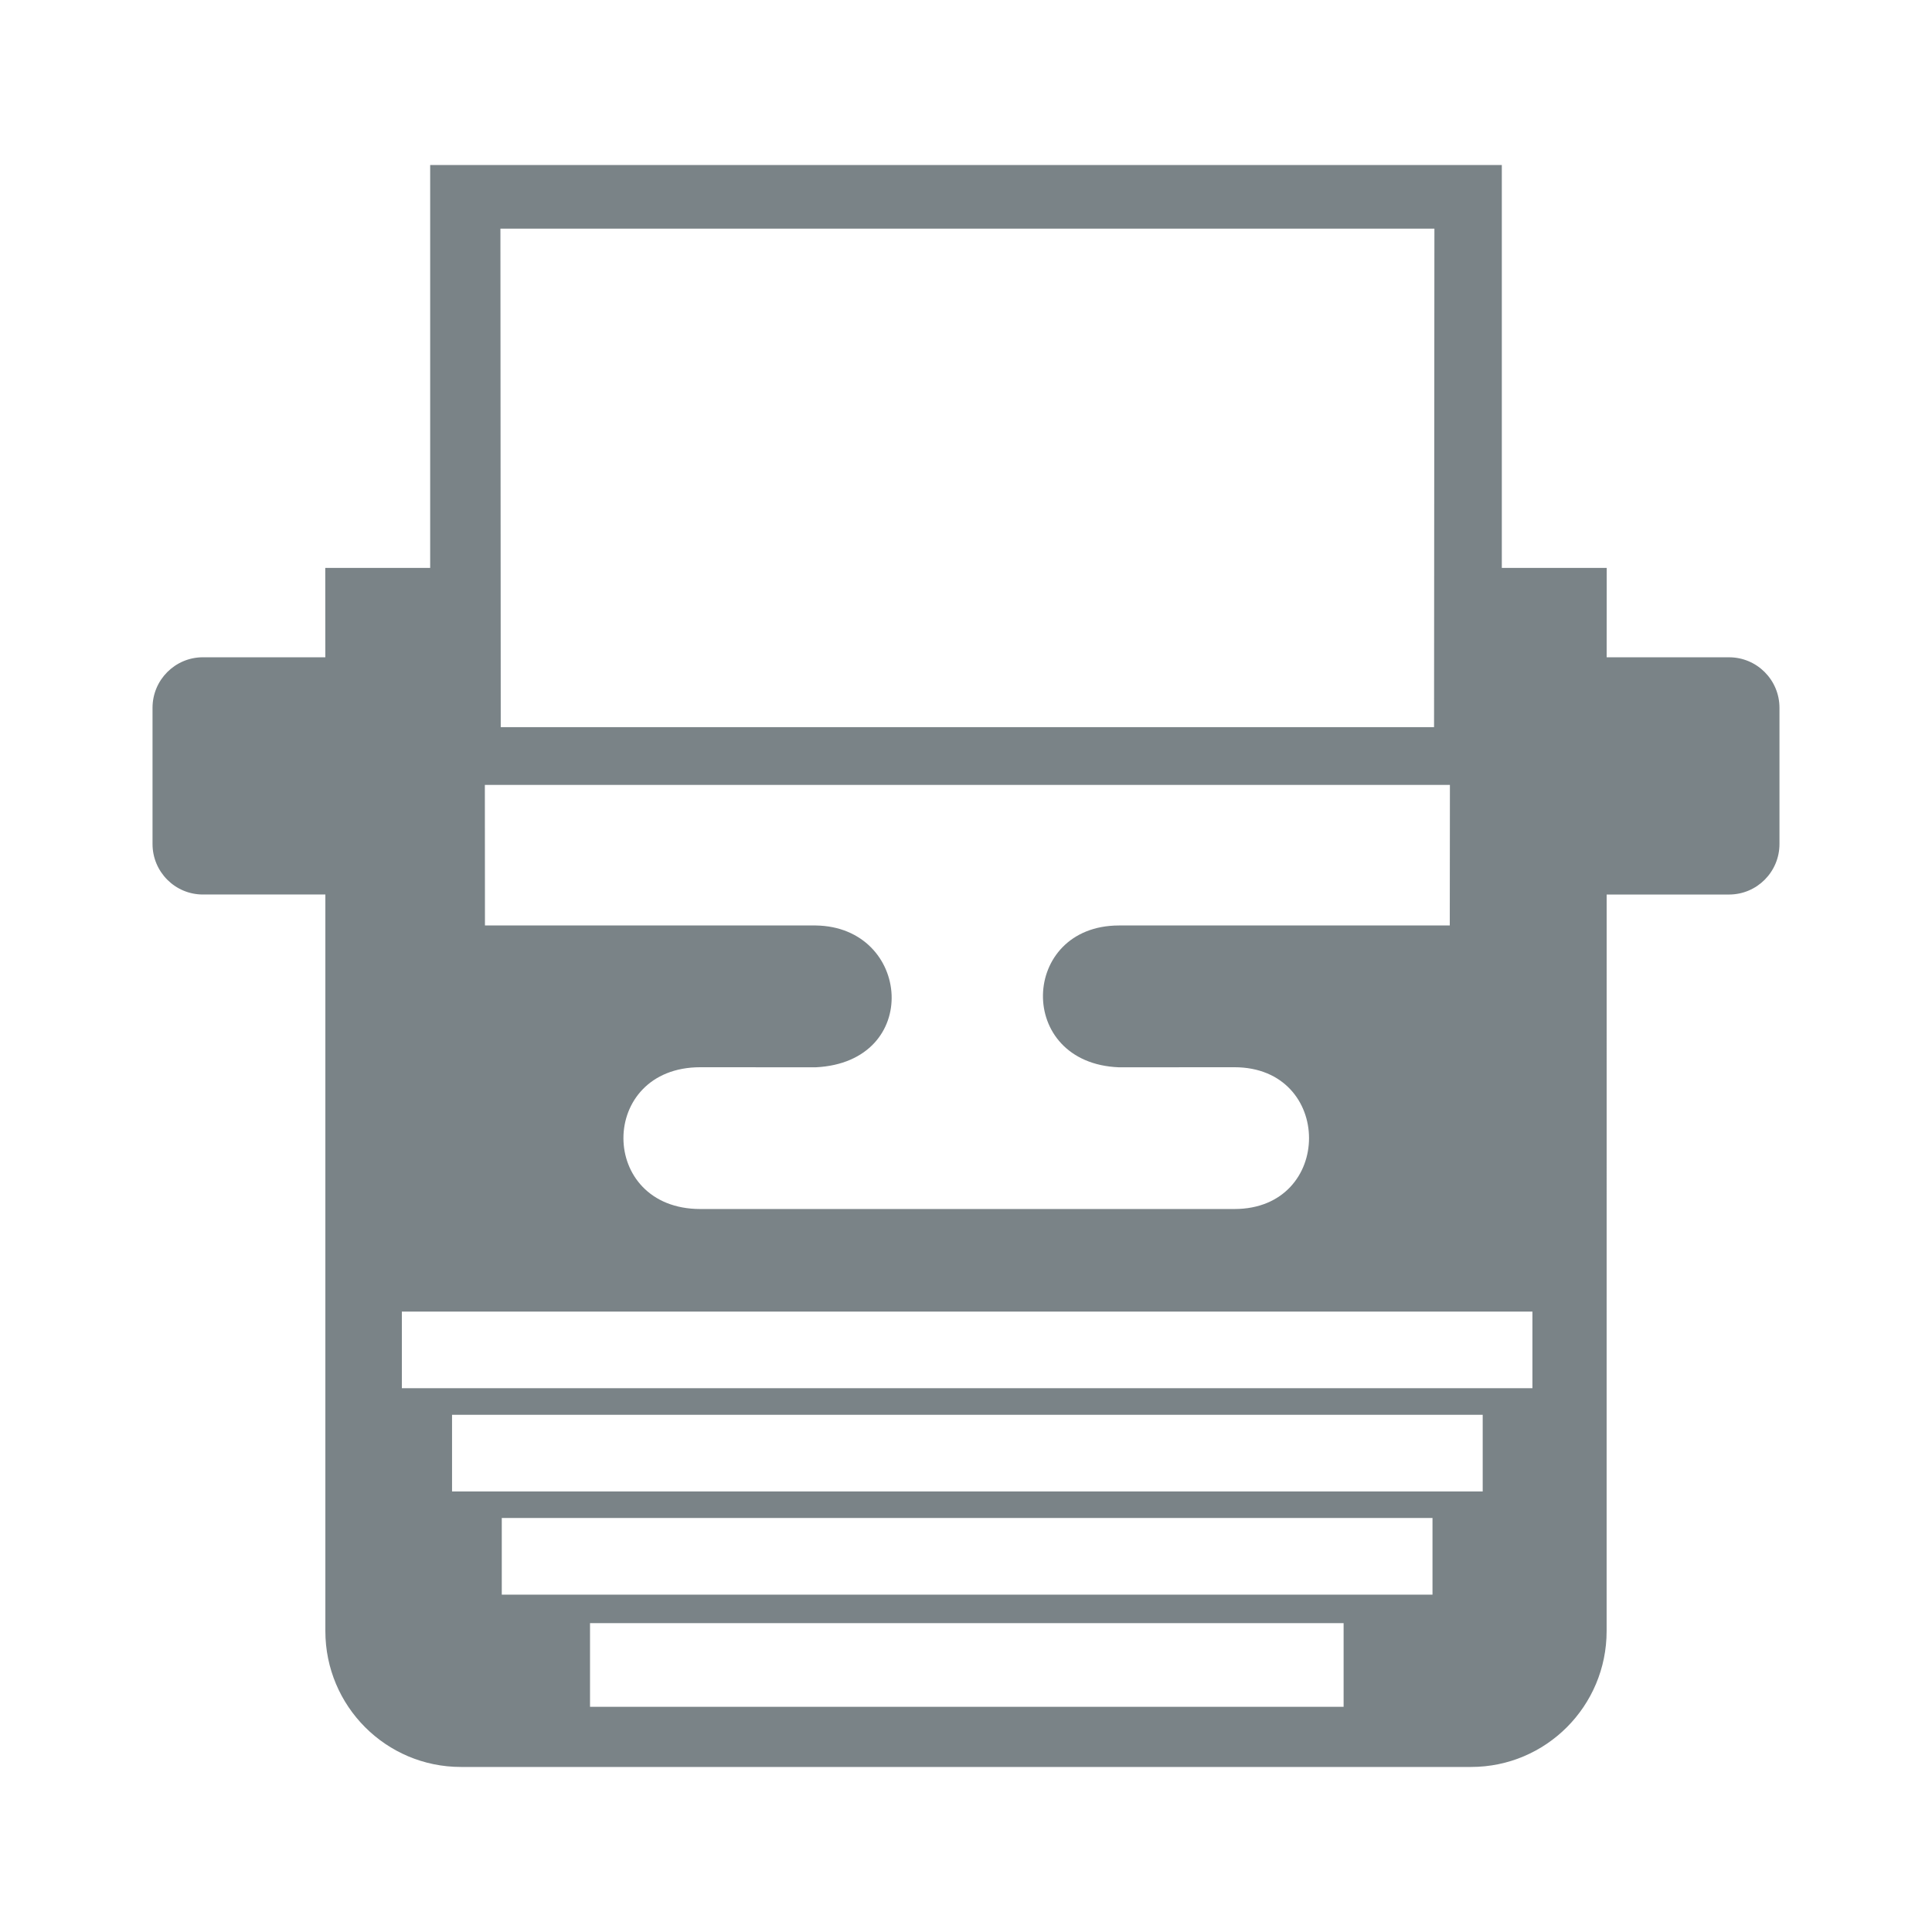
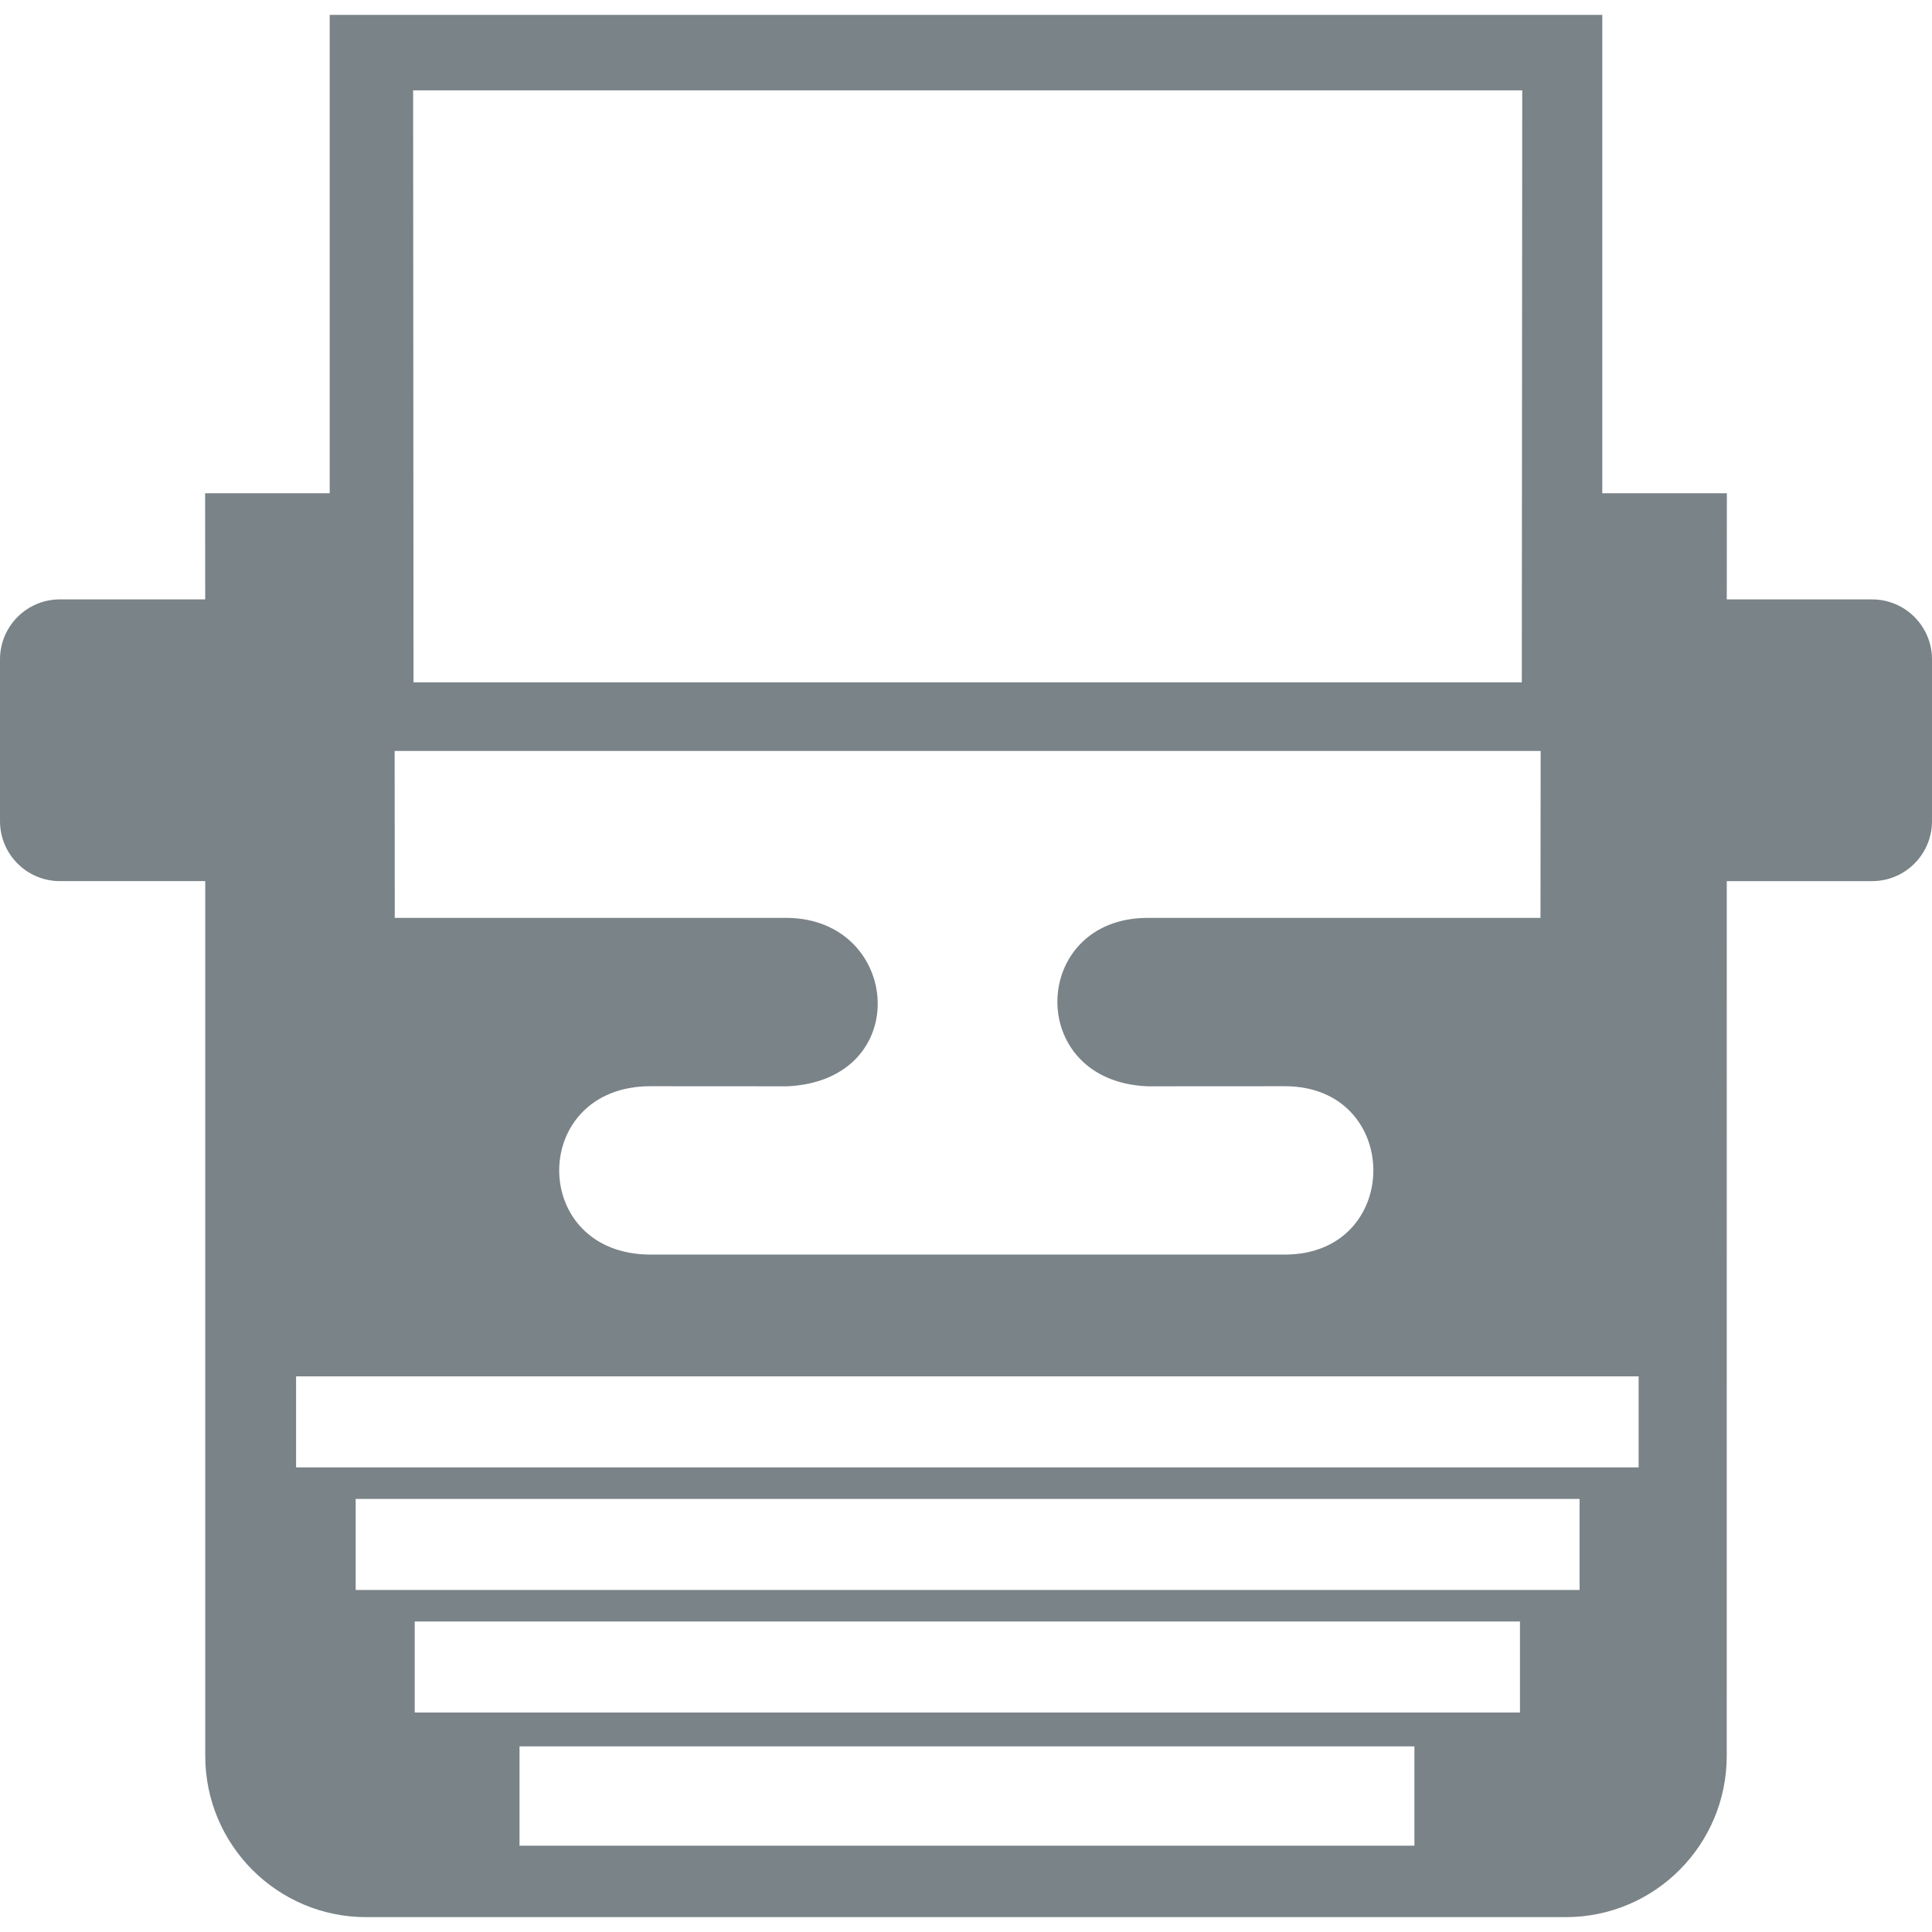
- <svg xmlns="http://www.w3.org/2000/svg" version="1.1" x="0px" y="0px" width="16px" height="16px" viewBox="-48 -48 608 608">
+ <svg xmlns="http://www.w3.org/2000/svg" version="1.1" x="0px" y="0px" width="16px" height="16px" viewBox="0 0 512 512">
  <path fill="#7A8387" d="M374.834,462.805h-237.155v26.332h237.155V462.805z M418.606,421.357v-24.128H94.258v24.128H418.606z M434.252,388.874v-24.123H78.463v24.123H434.252z M402.806,453.83V429.707H109.909v24.123H402.806z M340.469,287.857l-36.334,0.021c-32.635-1.273-31.135-44.606,0-44.63l104.109,0l0.043-44.24H104.584l0.032,44.24l104.109-0c30.057,0.41,33.575,42.971,0,44.63l-36.323-0.021c-32.278-0-32.278,44.62,0,44.62h168.068C371.779,332.477,371.779,287.857,340.469,287.857z M109.482,23.947l0.101,156.886h293.713l0.112-156.886H109.482z M457.614,158.85h38.522c8.757,0,15.864,7.119,15.864,15.902v42.854c0,8.783-7.108,15.902-15.864,15.902h-38.522l-0.011,231.795c0,23.62-19.093,42.758-42.647,42.758H97.044c-23.559,0-42.652-19.138-42.652-42.758V233.503H15.859C7.097,233.503,0,226.383,0,217.601v-42.854c0-8.783,7.102-15.902,15.859-15.902h38.522l-0.021-28.124l33.015,0V3.939h337.246v126.781l33.015-0L457.614,158.85z" />
</svg>
